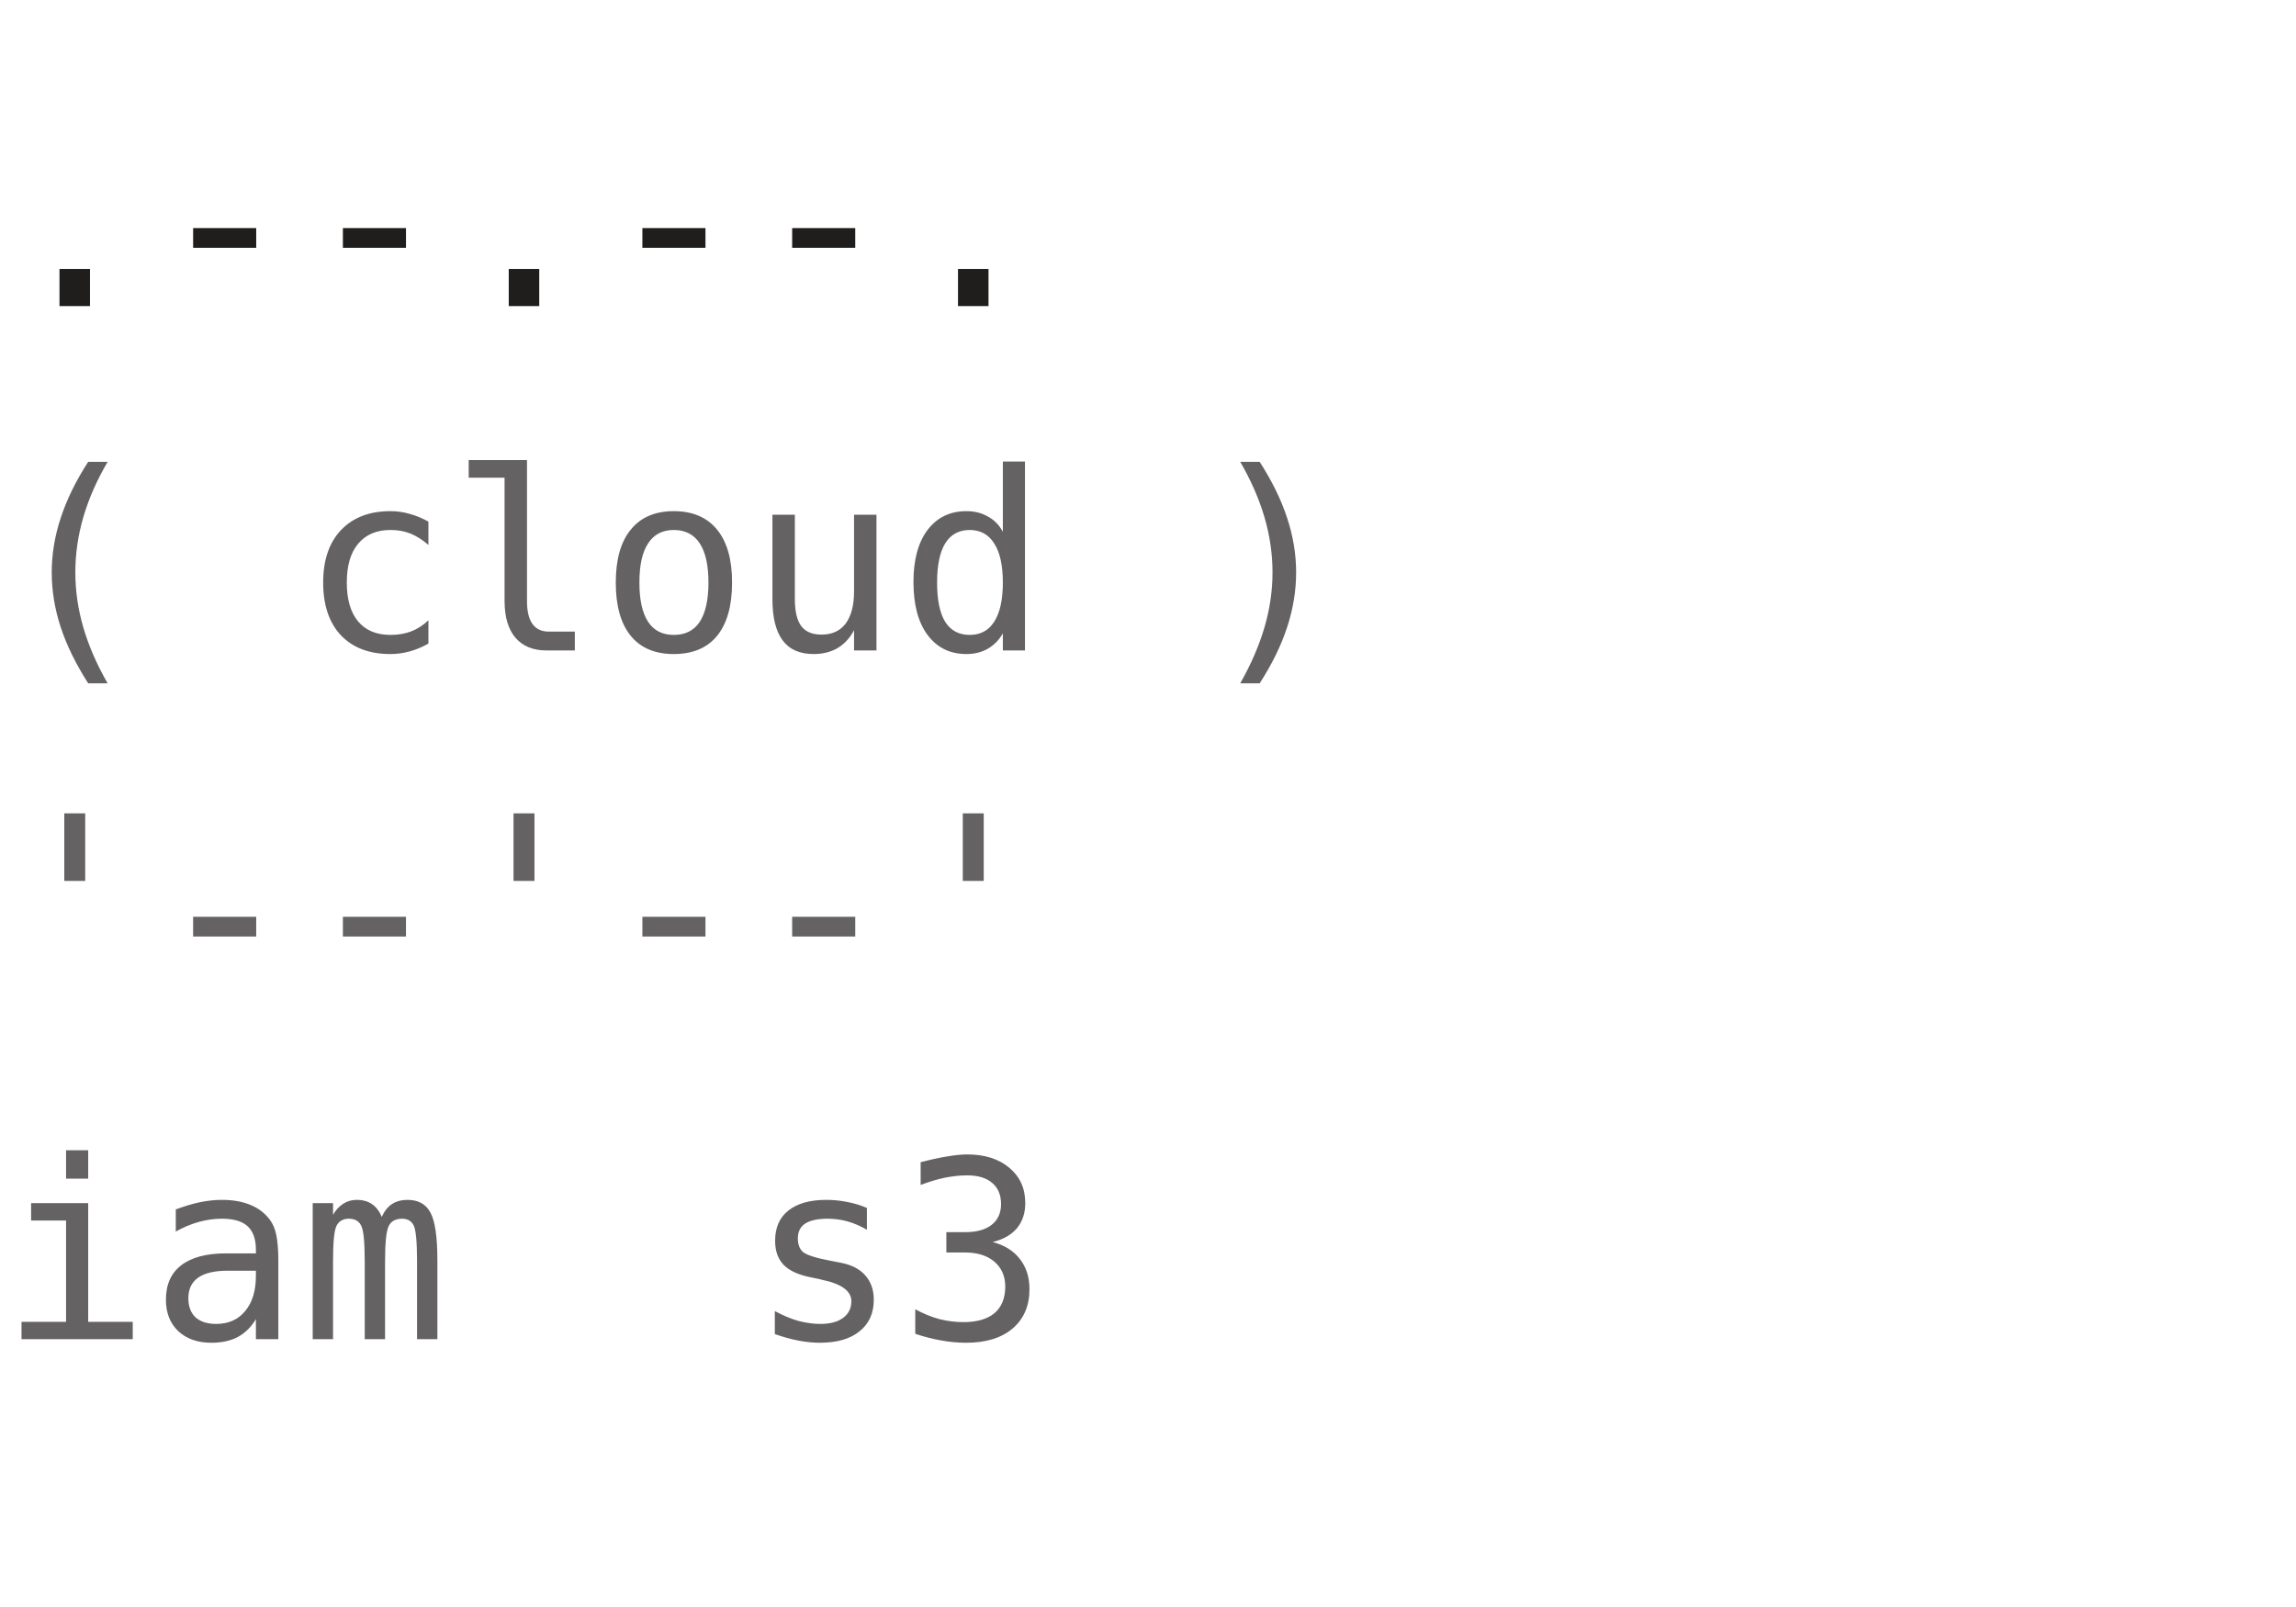
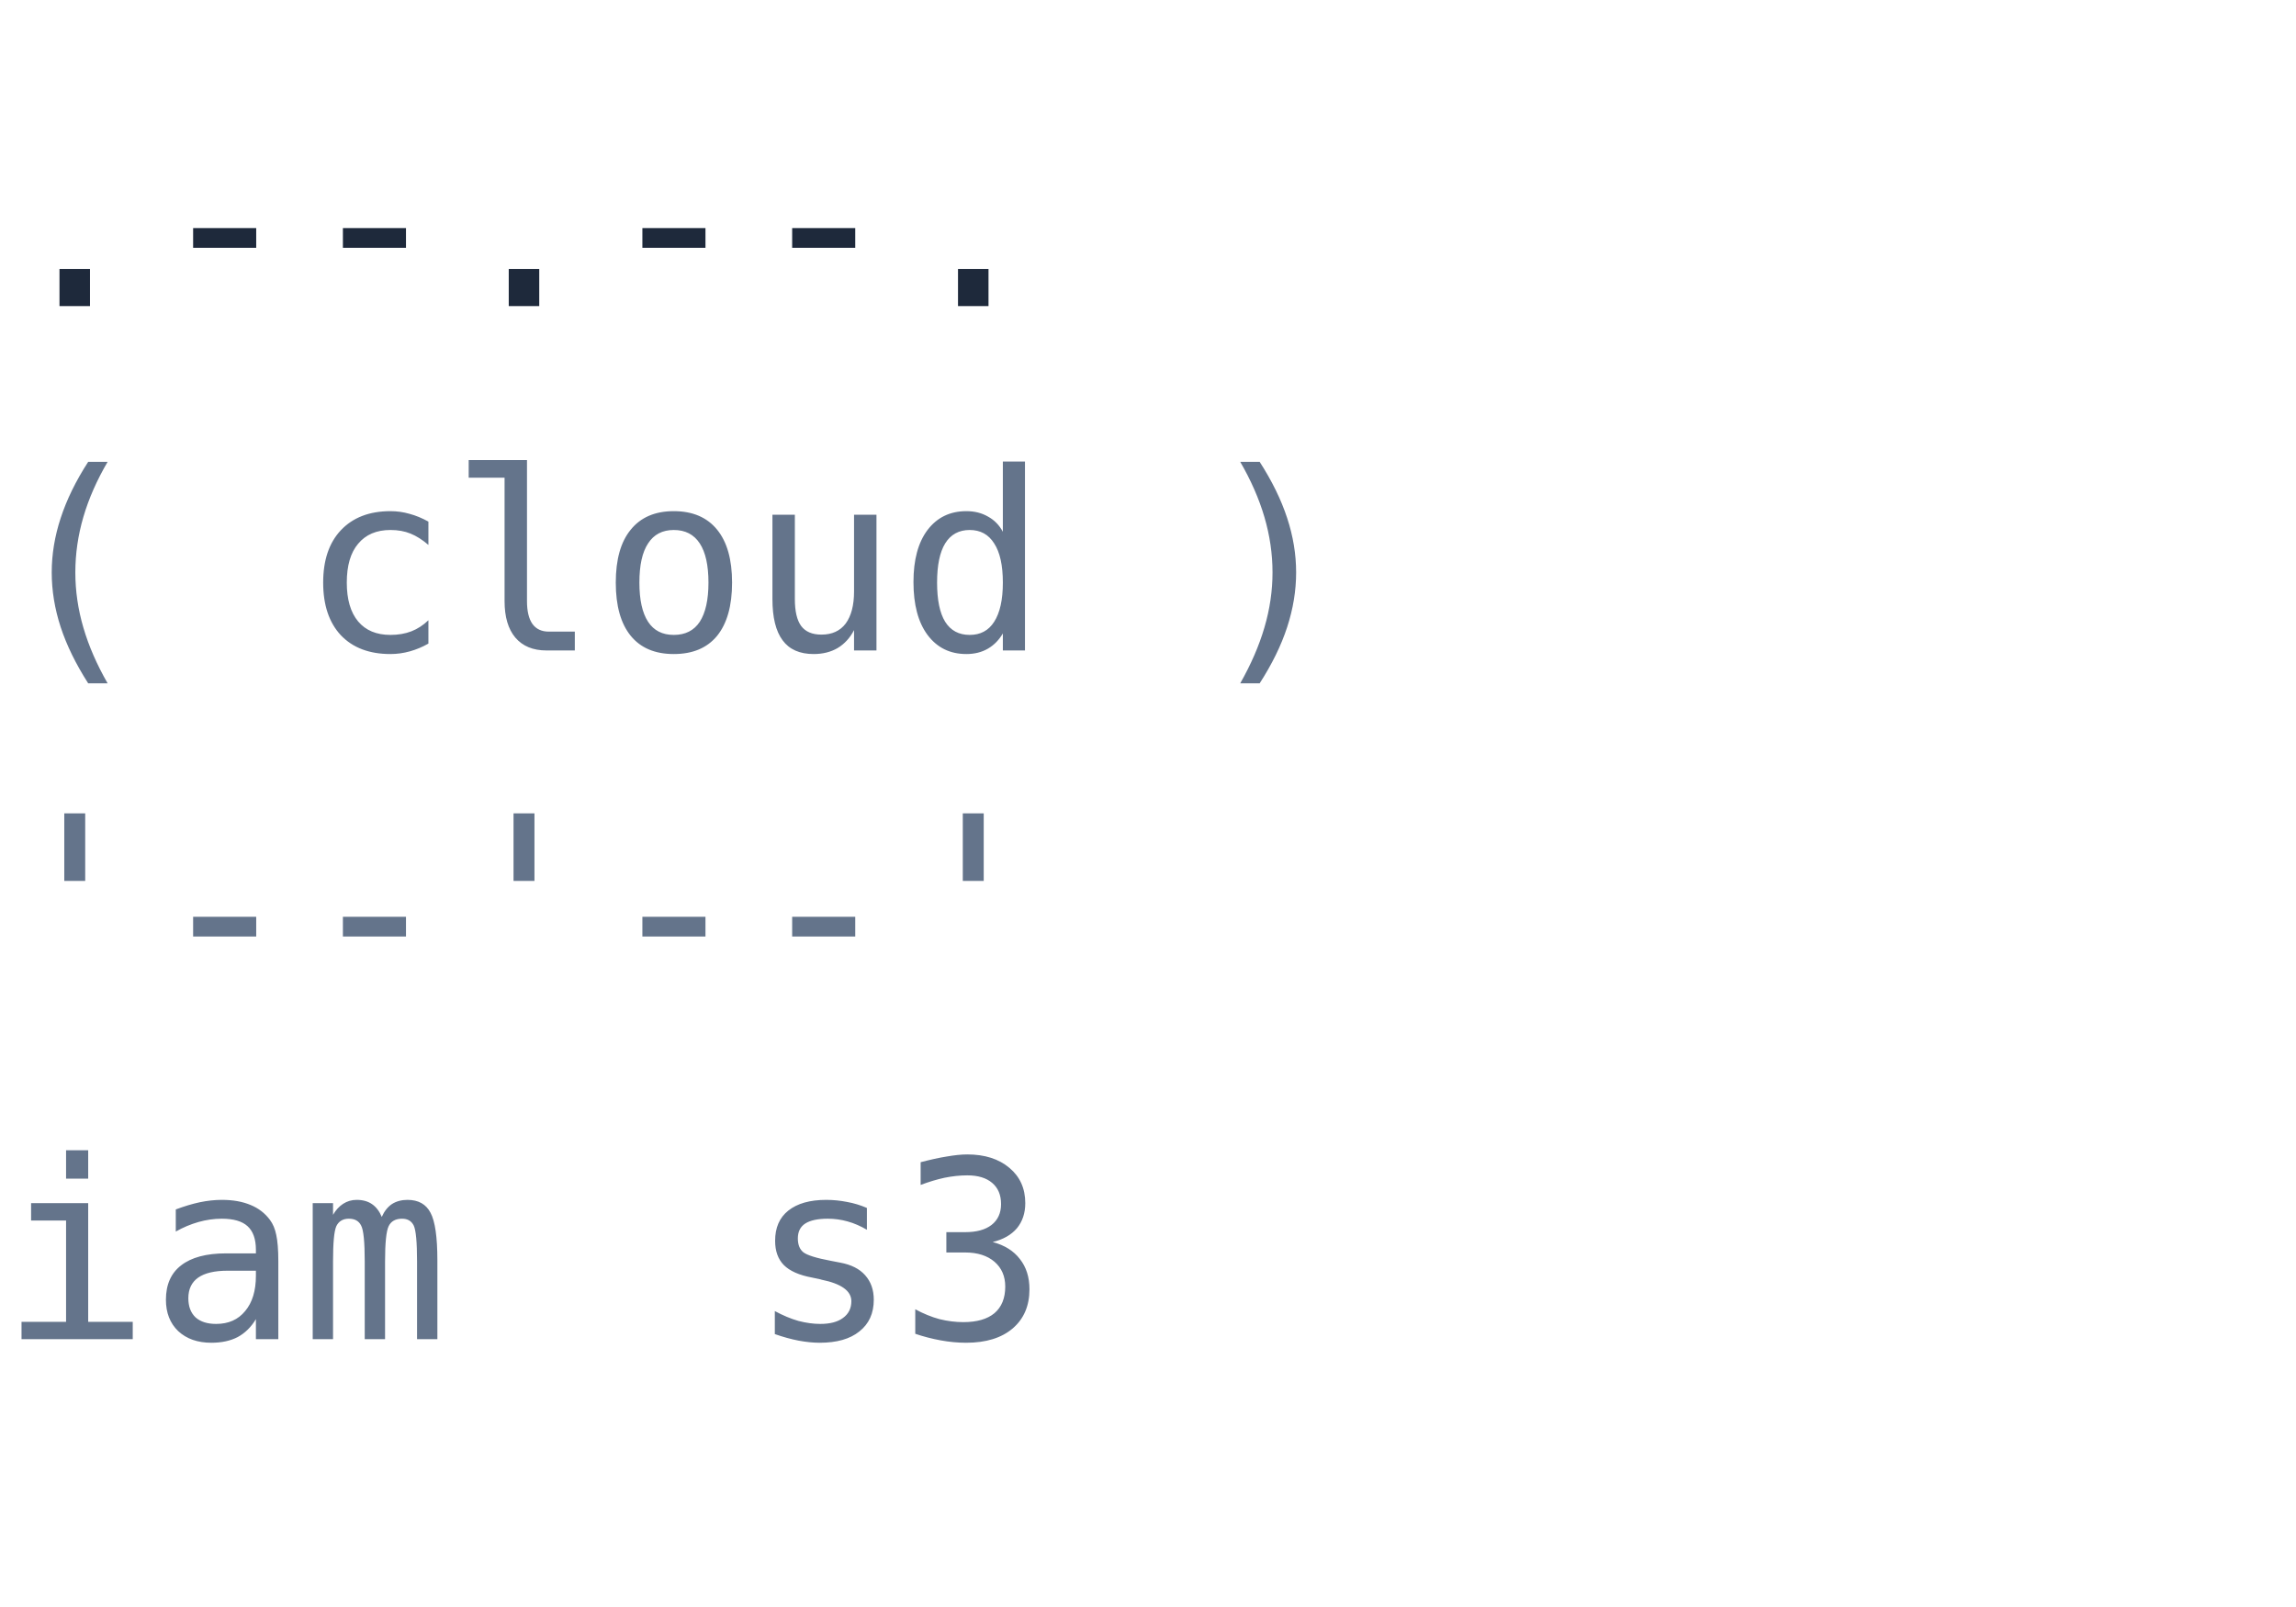
<svg xmlns="http://www.w3.org/2000/svg" width="120" height="84" viewBox="0 0 120 84" role="img" fill="none">
-   <text x="0" y="16" font-family="ui-monospace,SFMono-Regular,Menlo,Consolas,monospace" font-size="13" font-weight="400" fill="#201d1d" xml:space="preserve">.--.--.</text>
-   <text x="0" y="34" font-family="ui-monospace,SFMono-Regular,Menlo,Consolas,monospace" font-size="13" font-weight="400" fill="#646262" xml:space="preserve">( cloud )</text>
-   <text x="0" y="52" font-family="ui-monospace,SFMono-Regular,Menlo,Consolas,monospace" font-size="13" font-weight="400" fill="#646262" xml:space="preserve">'--'--'</text>
-   <text x="0" y="70" font-family="ui-monospace,SFMono-Regular,Menlo,Consolas,monospace" font-size="13" font-weight="400" fill="#646262" xml:space="preserve">iam  s3</text>
+   <text x="0" y="16" font-family="ui-monospace,SFMono-Regular,Menlo,Consolas,monospace" font-size="13" font-weight="400" fill="#1e293b" xml:space="preserve">.--.--.</text>
+   <text x="0" y="34" font-family="ui-monospace,SFMono-Regular,Menlo,Consolas,monospace" font-size="13" font-weight="400" fill="#64748b" xml:space="preserve">( cloud )</text>
+   <text x="0" y="52" font-family="ui-monospace,SFMono-Regular,Menlo,Consolas,monospace" font-size="13" font-weight="400" fill="#64748b" xml:space="preserve">'--'--'</text>
+   <text x="0" y="70" font-family="ui-monospace,SFMono-Regular,Menlo,Consolas,monospace" font-size="13" font-weight="400" fill="#64748b" xml:space="preserve">iam  s3</text>
</svg>
